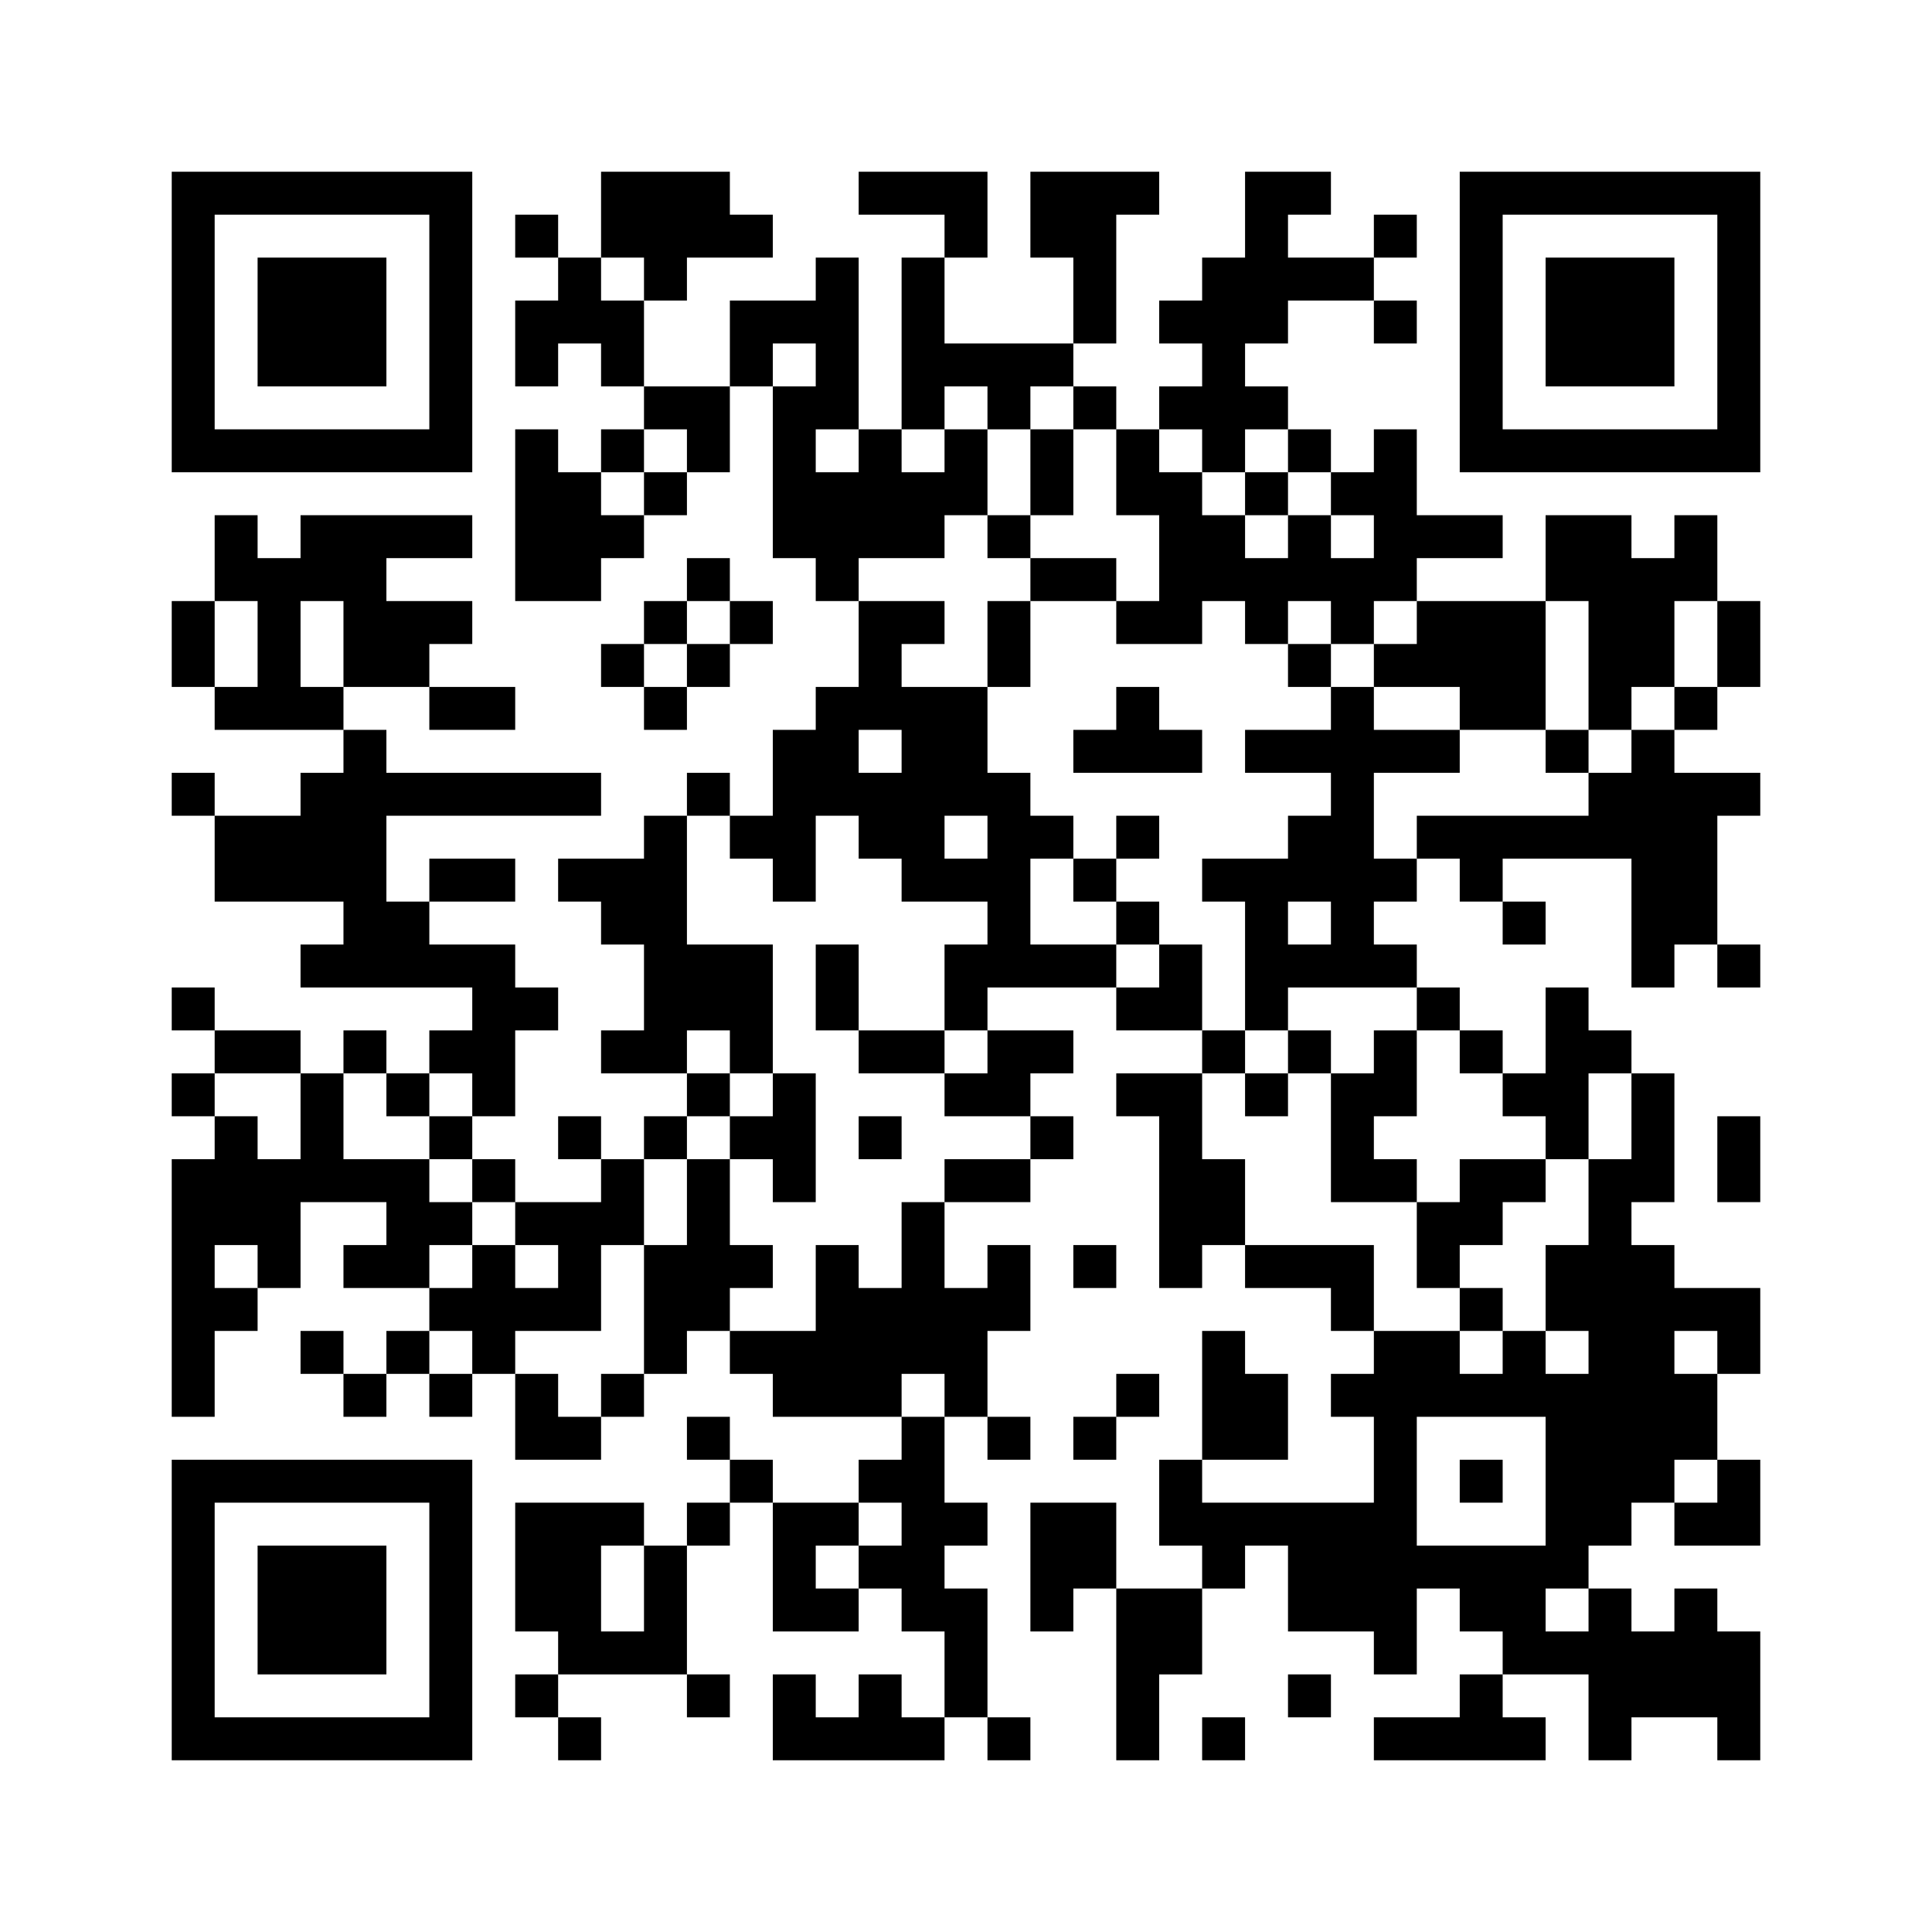
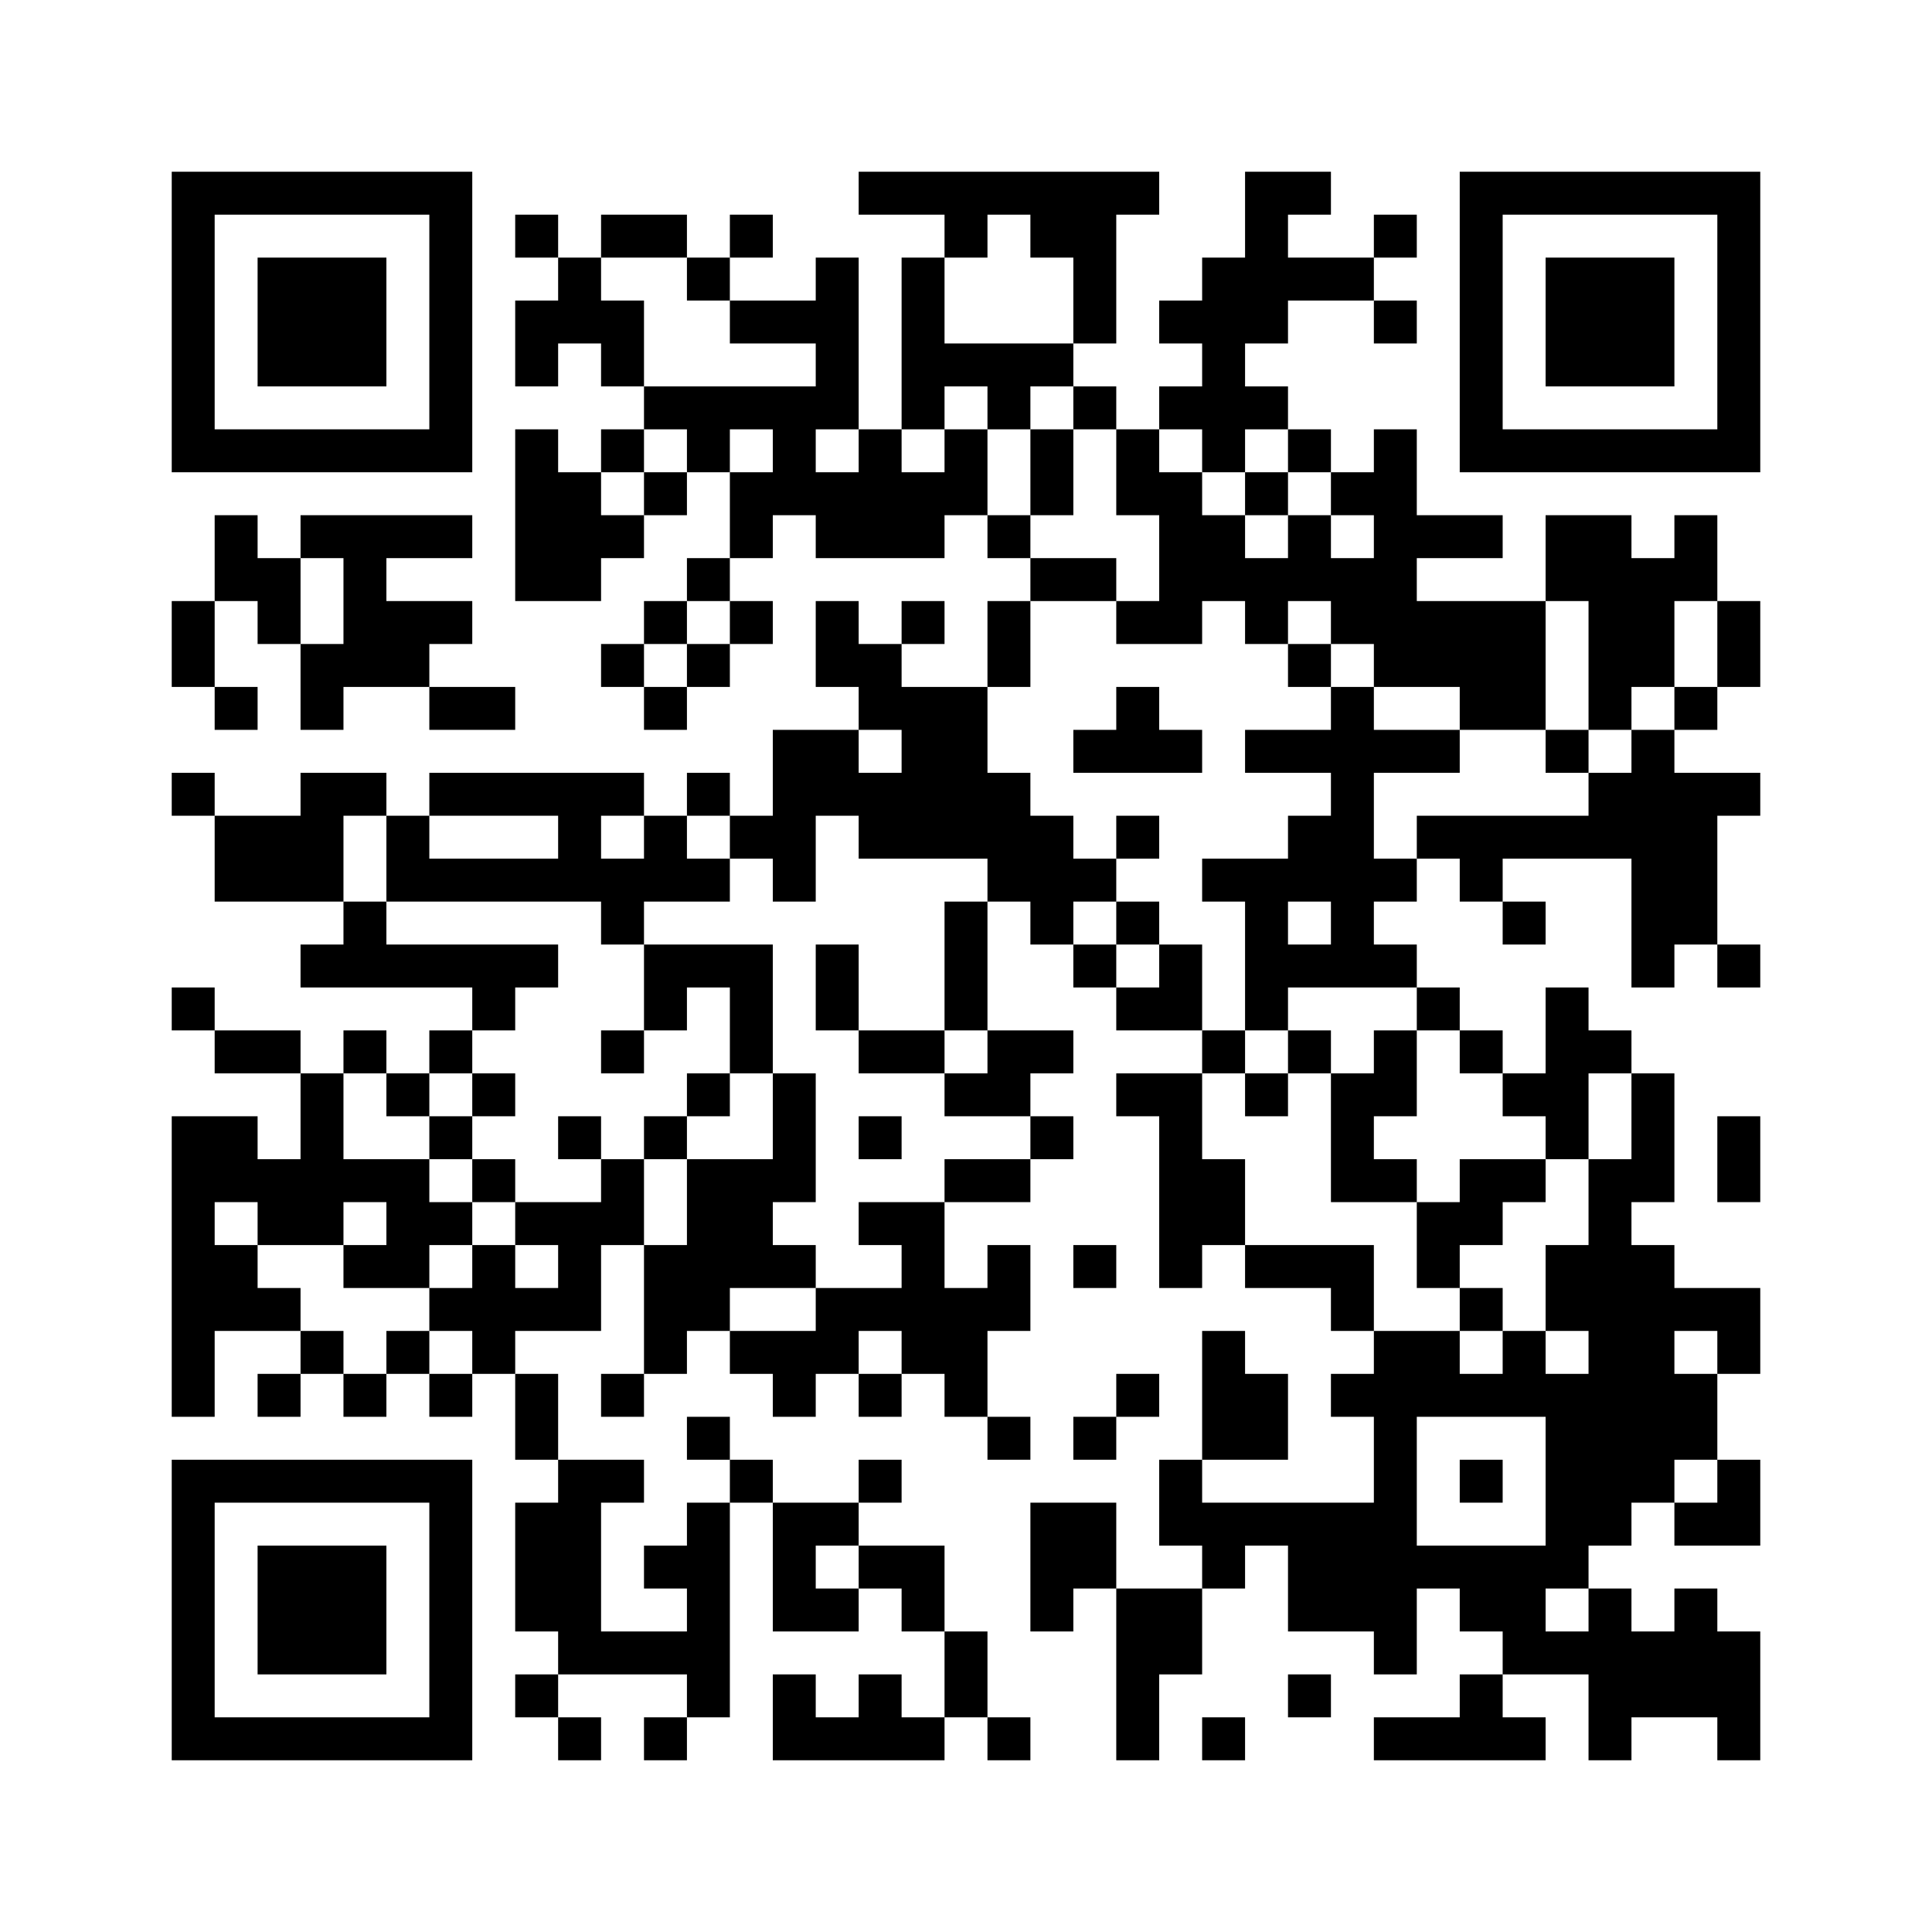
<svg xmlns="http://www.w3.org/2000/svg" width="45mm" height="45mm" version="1.1" viewBox="0 0 45 45" fill_color="#174F49" back_color="white">
-   <path d="M4,4H5V5H4zM5,4H6V5H5zM6,4H7V5H6zM7,4H8V5H7zM8,4H9V5H8zM9,4H10V5H9zM10,4H11V5H10zM14,4H15V5H14zM15,4H16V5H15zM16,4H17V5H16zM20,4H21V5H20zM21,4H22V5H21zM22,4H23V5H22zM24,4H25V5H24zM25,4H26V5H25zM26,4H27V5H26zM29,4H30V5H29zM30,4H31V5H30zM34,4H35V5H34zM35,4H36V5H35zM36,4H37V5H36zM37,4H38V5H37zM38,4H39V5H38zM39,4H40V5H39zM40,4H41V5H40zM4,5H5V6H4zM10,5H11V6H10zM12,5H13V6H12zM14,5H15V6H14zM15,5H16V6H15zM16,5H17V6H16zM17,5H18V6H17zM22,5H23V6H22zM24,5H25V6H24zM25,5H26V6H25zM29,5H30V6H29zM32,5H33V6H32zM34,5H35V6H34zM40,5H41V6H40zM4,6H5V7H4zM6,6H7V7H6zM7,6H8V7H7zM8,6H9V7H8zM10,6H11V7H10zM13,6H14V7H13zM15,6H16V7H15zM19,6H20V7H19zM21,6H22V7H21zM25,6H26V7H25zM28,6H29V7H28zM29,6H30V7H29zM30,6H31V7H30zM31,6H32V7H31zM34,6H35V7H34zM36,6H37V7H36zM37,6H38V7H37zM38,6H39V7H38zM40,6H41V7H40zM4,7H5V8H4zM6,7H7V8H6zM7,7H8V8H7zM8,7H9V8H8zM10,7H11V8H10zM12,7H13V8H12zM13,7H14V8H13zM14,7H15V8H14zM17,7H18V8H17zM18,7H19V8H18zM19,7H20V8H19zM21,7H22V8H21zM25,7H26V8H25zM27,7H28V8H27zM28,7H29V8H28zM29,7H30V8H29zM32,7H33V8H32zM34,7H35V8H34zM36,7H37V8H36zM37,7H38V8H37zM38,7H39V8H38zM40,7H41V8H40zM4,8H5V9H4zM6,8H7V9H6zM7,8H8V9H7zM8,8H9V9H8zM10,8H11V9H10zM12,8H13V9H12zM14,8H15V9H14zM17,8H18V9H17zM19,8H20V9H19zM21,8H22V9H21zM22,8H23V9H22zM23,8H24V9H23zM24,8H25V9H24zM28,8H29V9H28zM34,8H35V9H34zM36,8H37V9H36zM37,8H38V9H37zM38,8H39V9H38zM40,8H41V9H40zM4,9H5V10H4zM10,9H11V10H10zM15,9H16V10H15zM16,9H17V10H16zM18,9H19V10H18zM19,9H20V10H19zM21,9H22V10H21zM23,9H24V10H23zM25,9H26V10H25zM27,9H28V10H27zM28,9H29V10H28zM29,9H30V10H29zM34,9H35V10H34zM40,9H41V10H40zM4,10H5V11H4zM5,10H6V11H5zM6,10H7V11H6zM7,10H8V11H7zM8,10H9V11H8zM9,10H10V11H9zM10,10H11V11H10zM12,10H13V11H12zM14,10H15V11H14zM16,10H17V11H16zM18,10H19V11H18zM20,10H21V11H20zM22,10H23V11H22zM24,10H25V11H24zM26,10H27V11H26zM28,10H29V11H28zM30,10H31V11H30zM32,10H33V11H32zM34,10H35V11H34zM35,10H36V11H35zM36,10H37V11H36zM37,10H38V11H37zM38,10H39V11H38zM39,10H40V11H39zM40,10H41V11H40zM12,11H13V12H12zM13,11H14V12H13zM15,11H16V12H15zM18,11H19V12H18zM19,11H20V12H19zM20,11H21V12H20zM21,11H22V12H21zM22,11H23V12H22zM24,11H25V12H24zM26,11H27V12H26zM27,11H28V12H27zM29,11H30V12H29zM31,11H32V12H31zM32,11H33V12H32zM5,12H6V13H5zM7,12H8V13H7zM8,12H9V13H8zM9,12H10V13H9zM10,12H11V13H10zM12,12H13V13H12zM13,12H14V13H13zM14,12H15V13H14zM18,12H19V13H18zM19,12H20V13H19zM20,12H21V13H20zM21,12H22V13H21zM23,12H24V13H23zM27,12H28V13H27zM28,12H29V13H28zM30,12H31V13H30zM32,12H33V13H32zM33,12H34V13H33zM34,12H35V13H34zM36,12H37V13H36zM37,12H38V13H37zM39,12H40V13H39zM5,13H6V14H5zM6,13H7V14H6zM7,13H8V14H7zM8,13H9V14H8zM12,13H13V14H12zM13,13H14V14H13zM16,13H17V14H16zM19,13H20V14H19zM24,13H25V14H24zM25,13H26V14H25zM27,13H28V14H27zM28,13H29V14H28zM29,13H30V14H29zM30,13H31V14H30zM31,13H32V14H31zM32,13H33V14H32zM36,13H37V14H36zM37,13H38V14H37zM38,13H39V14H38zM39,13H40V14H39zM4,14H5V15H4zM6,14H7V15H6zM8,14H9V15H8zM9,14H10V15H9zM10,14H11V15H10zM15,14H16V15H15zM17,14H18V15H17zM20,14H21V15H20zM21,14H22V15H21zM23,14H24V15H23zM26,14H27V15H26zM27,14H28V15H27zM29,14H30V15H29zM31,14H32V15H31zM33,14H34V15H33zM34,14H35V15H34zM35,14H36V15H35zM37,14H38V15H37zM38,14H39V15H38zM40,14H41V15H40zM4,15H5V16H4zM6,15H7V16H6zM8,15H9V16H8zM9,15H10V16H9zM14,15H15V16H14zM16,15H17V16H16zM20,15H21V16H20zM23,15H24V16H23zM30,15H31V16H30zM32,15H33V16H32zM33,15H34V16H33zM34,15H35V16H34zM35,15H36V16H35zM37,15H38V16H37zM38,15H39V16H38zM40,15H41V16H40zM5,16H6V17H5zM6,16H7V17H6zM7,16H8V17H7zM10,16H11V17H10zM11,16H12V17H11zM15,16H16V17H15zM19,16H20V17H19zM20,16H21V17H20zM21,16H22V17H21zM22,16H23V17H22zM26,16H27V17H26zM31,16H32V17H31zM34,16H35V17H34zM35,16H36V17H35zM37,16H38V17H37zM39,16H40V17H39zM8,17H9V18H8zM18,17H19V18H18zM19,17H20V18H19zM21,17H22V18H21zM22,17H23V18H22zM25,17H26V18H25zM26,17H27V18H26zM27,17H28V18H27zM29,17H30V18H29zM30,17H31V18H30zM31,17H32V18H31zM32,17H33V18H32zM33,17H34V18H33zM36,17H37V18H36zM38,17H39V18H38zM4,18H5V19H4zM7,18H8V19H7zM8,18H9V19H8zM9,18H10V19H9zM10,18H11V19H10zM11,18H12V19H11zM12,18H13V19H12zM13,18H14V19H13zM16,18H17V19H16zM18,18H19V19H18zM19,18H20V19H19zM20,18H21V19H20zM21,18H22V19H21zM22,18H23V19H22zM23,18H24V19H23zM31,18H32V19H31zM37,18H38V19H37zM38,18H39V19H38zM39,18H40V19H39zM40,18H41V19H40zM5,19H6V20H5zM6,19H7V20H6zM7,19H8V20H7zM8,19H9V20H8zM15,19H16V20H15zM17,19H18V20H17zM18,19H19V20H18zM20,19H21V20H20zM21,19H22V20H21zM23,19H24V20H23zM24,19H25V20H24zM26,19H27V20H26zM30,19H31V20H30zM31,19H32V20H31zM33,19H34V20H33zM34,19H35V20H34zM35,19H36V20H35zM36,19H37V20H36zM37,19H38V20H37zM38,19H39V20H38zM39,19H40V20H39zM5,20H6V21H5zM6,20H7V21H6zM7,20H8V21H7zM8,20H9V21H8zM10,20H11V21H10zM11,20H12V21H11zM13,20H14V21H13zM14,20H15V21H14zM15,20H16V21H15zM18,20H19V21H18zM21,20H22V21H21zM22,20H23V21H22zM23,20H24V21H23zM25,20H26V21H25zM28,20H29V21H28zM29,20H30V21H29zM30,20H31V21H30zM31,20H32V21H31zM32,20H33V21H32zM34,20H35V21H34zM38,20H39V21H38zM39,20H40V21H39zM8,21H9V22H8zM9,21H10V22H9zM14,21H15V22H14zM15,21H16V22H15zM23,21H24V22H23zM26,21H27V22H26zM29,21H30V22H29zM31,21H32V22H31zM35,21H36V22H35zM38,21H39V22H38zM39,21H40V22H39zM7,22H8V23H7zM8,22H9V23H8zM9,22H10V23H9zM10,22H11V23H10zM11,22H12V23H11zM15,22H16V23H15zM16,22H17V23H16zM17,22H18V23H17zM19,22H20V23H19zM22,22H23V23H22zM23,22H24V23H23zM24,22H25V23H24zM25,22H26V23H25zM27,22H28V23H27zM29,22H30V23H29zM30,22H31V23H30zM31,22H32V23H31zM32,22H33V23H32zM38,22H39V23H38zM40,22H41V23H40zM4,23H5V24H4zM11,23H12V24H11zM12,23H13V24H12zM15,23H16V24H15zM16,23H17V24H16zM17,23H18V24H17zM19,23H20V24H19zM22,23H23V24H22zM26,23H27V24H26zM27,23H28V24H27zM29,23H30V24H29zM33,23H34V24H33zM36,23H37V24H36zM5,24H6V25H5zM6,24H7V25H6zM8,24H9V25H8zM10,24H11V25H10zM11,24H12V25H11zM14,24H15V25H14zM15,24H16V25H15zM17,24H18V25H17zM20,24H21V25H20zM21,24H22V25H21zM23,24H24V25H23zM24,24H25V25H24zM28,24H29V25H28zM30,24H31V25H30zM32,24H33V25H32zM34,24H35V25H34zM36,24H37V25H36zM37,24H38V25H37zM4,25H5V26H4zM7,25H8V26H7zM9,25H10V26H9zM11,25H12V26H11zM16,25H17V26H16zM18,25H19V26H18zM22,25H23V26H22zM23,25H24V26H23zM26,25H27V26H26zM27,25H28V26H27zM29,25H30V26H29zM31,25H32V26H31zM32,25H33V26H32zM35,25H36V26H35zM36,25H37V26H36zM38,25H39V26H38zM5,26H6V27H5zM7,26H8V27H7zM10,26H11V27H10zM13,26H14V27H13zM15,26H16V27H15zM17,26H18V27H17zM18,26H19V27H18zM20,26H21V27H20zM24,26H25V27H24zM27,26H28V27H27zM31,26H32V27H31zM36,26H37V27H36zM38,26H39V27H38zM40,26H41V27H40zM4,27H5V28H4zM5,27H6V28H5zM6,27H7V28H6zM7,27H8V28H7zM8,27H9V28H8zM9,27H10V28H9zM11,27H12V28H11zM14,27H15V28H14zM16,27H17V28H16zM18,27H19V28H18zM22,27H23V28H22zM23,27H24V28H23zM27,27H28V28H27zM28,27H29V28H28zM31,27H32V28H31zM32,27H33V28H32zM34,27H35V28H34zM35,27H36V28H35zM37,27H38V28H37zM38,27H39V28H38zM40,27H41V28H40zM4,28H5V29H4zM5,28H6V29H5zM6,28H7V29H6zM9,28H10V29H9zM10,28H11V29H10zM12,28H13V29H12zM13,28H14V29H13zM14,28H15V29H14zM16,28H17V29H16zM21,28H22V29H21zM27,28H28V29H27zM28,28H29V29H28zM33,28H34V29H33zM34,28H35V29H34zM37,28H38V29H37zM4,29H5V30H4zM6,29H7V30H6zM8,29H9V30H8zM9,29H10V30H9zM11,29H12V30H11zM13,29H14V30H13zM15,29H16V30H15zM16,29H17V30H16zM17,29H18V30H17zM19,29H20V30H19zM21,29H22V30H21zM23,29H24V30H23zM25,29H26V30H25zM27,29H28V30H27zM29,29H30V30H29zM30,29H31V30H30zM31,29H32V30H31zM33,29H34V30H33zM36,29H37V30H36zM37,29H38V30H37zM38,29H39V30H38zM4,30H5V31H4zM5,30H6V31H5zM10,30H11V31H10zM11,30H12V31H11zM12,30H13V31H12zM13,30H14V31H13zM15,30H16V31H15zM16,30H17V31H16zM19,30H20V31H19zM20,30H21V31H20zM21,30H22V31H21zM22,30H23V31H22zM23,30H24V31H23zM31,30H32V31H31zM34,30H35V31H34zM36,30H37V31H36zM37,30H38V31H37zM38,30H39V31H38zM39,30H40V31H39zM40,30H41V31H40zM4,31H5V32H4zM7,31H8V32H7zM9,31H10V32H9zM11,31H12V32H11zM15,31H16V32H15zM17,31H18V32H17zM18,31H19V32H18zM19,31H20V32H19zM20,31H21V32H20zM21,31H22V32H21zM22,31H23V32H22zM28,31H29V32H28zM32,31H33V32H32zM33,31H34V32H33zM35,31H36V32H35zM37,31H38V32H37zM38,31H39V32H38zM40,31H41V32H40zM4,32H5V33H4zM8,32H9V33H8zM10,32H11V33H10zM12,32H13V33H12zM14,32H15V33H14zM18,32H19V33H18zM19,32H20V33H19zM20,32H21V33H20zM22,32H23V33H22zM26,32H27V33H26zM28,32H29V33H28zM29,32H30V33H29zM31,32H32V33H31zM32,32H33V33H32zM33,32H34V33H33zM34,32H35V33H34zM35,32H36V33H35zM36,32H37V33H36zM37,32H38V33H37zM38,32H39V33H38zM39,32H40V33H39zM12,33H13V34H12zM13,33H14V34H13zM16,33H17V34H16zM21,33H22V34H21zM23,33H24V34H23zM25,33H26V34H25zM28,33H29V34H28zM29,33H30V34H29zM32,33H33V34H32zM36,33H37V34H36zM37,33H38V34H37zM38,33H39V34H38zM39,33H40V34H39zM4,34H5V35H4zM5,34H6V35H5zM6,34H7V35H6zM7,34H8V35H7zM8,34H9V35H8zM9,34H10V35H9zM10,34H11V35H10zM17,34H18V35H17zM20,34H21V35H20zM21,34H22V35H21zM27,34H28V35H27zM32,34H33V35H32zM34,34H35V35H34zM36,34H37V35H36zM37,34H38V35H37zM38,34H39V35H38zM40,34H41V35H40zM4,35H5V36H4zM10,35H11V36H10zM12,35H13V36H12zM13,35H14V36H13zM14,35H15V36H14zM16,35H17V36H16zM18,35H19V36H18zM19,35H20V36H19zM21,35H22V36H21zM22,35H23V36H22zM24,35H25V36H24zM25,35H26V36H25zM27,35H28V36H27zM28,35H29V36H28zM29,35H30V36H29zM30,35H31V36H30zM31,35H32V36H31zM32,35H33V36H32zM36,35H37V36H36zM37,35H38V36H37zM39,35H40V36H39zM40,35H41V36H40zM4,36H5V37H4zM6,36H7V37H6zM7,36H8V37H7zM8,36H9V37H8zM10,36H11V37H10zM12,36H13V37H12zM13,36H14V37H13zM15,36H16V37H15zM18,36H19V37H18zM20,36H21V37H20zM21,36H22V37H21zM24,36H25V37H24zM25,36H26V37H25zM28,36H29V37H28zM30,36H31V37H30zM31,36H32V37H31zM32,36H33V37H32zM33,36H34V37H33zM34,36H35V37H34zM35,36H36V37H35zM36,36H37V37H36zM4,37H5V38H4zM6,37H7V38H6zM7,37H8V38H7zM8,37H9V38H8zM10,37H11V38H10zM12,37H13V38H12zM13,37H14V38H13zM15,37H16V38H15zM18,37H19V38H18zM19,37H20V38H19zM21,37H22V38H21zM22,37H23V38H22zM24,37H25V38H24zM26,37H27V38H26zM27,37H28V38H27zM30,37H31V38H30zM31,37H32V38H31zM32,37H33V38H32zM34,37H35V38H34zM35,37H36V38H35zM37,37H38V38H37zM39,37H40V38H39zM4,38H5V39H4zM6,38H7V39H6zM7,38H8V39H7zM8,38H9V39H8zM10,38H11V39H10zM13,38H14V39H13zM14,38H15V39H14zM15,38H16V39H15zM22,38H23V39H22zM26,38H27V39H26zM27,38H28V39H27zM32,38H33V39H32zM35,38H36V39H35zM36,38H37V39H36zM37,38H38V39H37zM38,38H39V39H38zM39,38H40V39H39zM40,38H41V39H40zM4,39H5V40H4zM10,39H11V40H10zM12,39H13V40H12zM16,39H17V40H16zM18,39H19V40H18zM20,39H21V40H20zM22,39H23V40H22zM26,39H27V40H26zM30,39H31V40H30zM34,39H35V40H34zM37,39H38V40H37zM38,39H39V40H38zM39,39H40V40H39zM40,39H41V40H40zM4,40H5V41H4zM5,40H6V41H5zM6,40H7V41H6zM7,40H8V41H7zM8,40H9V41H8zM9,40H10V41H9zM10,40H11V41H10zM13,40H14V41H13zM18,40H19V41H18zM19,40H20V41H19zM20,40H21V41H20zM21,40H22V41H21zM23,40H24V41H23zM26,40H27V41H26zM28,40H29V41H28zM32,40H33V41H32zM33,40H34V41H33zM34,40H35V41H34zM35,40H36V41H35zM37,40H38V41H37zM40,40H41V41H40z" id="qr-path" fill="#000000" fill-opacity="1" fill-rule="nonzero" stroke="none" />
+   <path d="M4,4H5V5H4zM5,4H6V5H5zM6,4H7V5H6zM7,4H8V5H7zM8,4H9V5H8zM9,4H10V5H9zM10,4H11V5H10zM20,4H21V5H20zM21,4H22V5H21zM22,4H23V5H22zM23,4H24V5H23zM24,4H25V5H24zM25,4H26V5H25zM26,4H27V5H26zM29,4H30V5H29zM30,4H31V5H30zM34,4H35V5H34zM35,4H36V5H35zM36,4H37V5H36zM37,4H38V5H37zM38,4H39V5H38zM39,4H40V5H39zM40,4H41V5H40zM4,5H5V6H4zM10,5H11V6H10zM12,5H13V6H12zM14,5H15V6H14zM15,5H16V6H15zM17,5H18V6H17zM22,5H23V6H22zM24,5H25V6H24zM25,5H26V6H25zM29,5H30V6H29zM32,5H33V6H32zM34,5H35V6H34zM40,5H41V6H40zM4,6H5V7H4zM6,6H7V7H6zM7,6H8V7H7zM8,6H9V7H8zM10,6H11V7H10zM13,6H14V7H13zM16,6H17V7H16zM19,6H20V7H19zM21,6H22V7H21zM25,6H26V7H25zM28,6H29V7H28zM29,6H30V7H29zM30,6H31V7H30zM31,6H32V7H31zM34,6H35V7H34zM36,6H37V7H36zM37,6H38V7H37zM38,6H39V7H38zM40,6H41V7H40zM4,7H5V8H4zM6,7H7V8H6zM7,7H8V8H7zM8,7H9V8H8zM10,7H11V8H10zM12,7H13V8H12zM13,7H14V8H13zM14,7H15V8H14zM17,7H18V8H17zM18,7H19V8H18zM19,7H20V8H19zM21,7H22V8H21zM25,7H26V8H25zM27,7H28V8H27zM28,7H29V8H28zM29,7H30V8H29zM32,7H33V8H32zM34,7H35V8H34zM36,7H37V8H36zM37,7H38V8H37zM38,7H39V8H38zM40,7H41V8H40zM4,8H5V9H4zM6,8H7V9H6zM7,8H8V9H7zM8,8H9V9H8zM10,8H11V9H10zM12,8H13V9H12zM14,8H15V9H14zM19,8H20V9H19zM21,8H22V9H21zM22,8H23V9H22zM23,8H24V9H23zM24,8H25V9H24zM28,8H29V9H28zM34,8H35V9H34zM36,8H37V9H36zM37,8H38V9H37zM38,8H39V9H38zM40,8H41V9H40zM4,9H5V10H4zM10,9H11V10H10zM15,9H16V10H15zM16,9H17V10H16zM17,9H18V10H17zM18,9H19V10H18zM19,9H20V10H19zM21,9H22V10H21zM23,9H24V10H23zM25,9H26V10H25zM27,9H28V10H27zM28,9H29V10H28zM29,9H30V10H29zM34,9H35V10H34zM40,9H41V10H40zM4,10H5V11H4zM5,10H6V11H5zM6,10H7V11H6zM7,10H8V11H7zM8,10H9V11H8zM9,10H10V11H9zM10,10H11V11H10zM12,10H13V11H12zM14,10H15V11H14zM16,10H17V11H16zM18,10H19V11H18zM20,10H21V11H20zM22,10H23V11H22zM24,10H25V11H24zM26,10H27V11H26zM28,10H29V11H28zM30,10H31V11H30zM32,10H33V11H32zM34,10H35V11H34zM35,10H36V11H35zM36,10H37V11H36zM37,10H38V11H37zM38,10H39V11H38zM39,10H40V11H39zM40,10H41V11H40zM12,11H13V12H12zM13,11H14V12H13zM15,11H16V12H15zM17,11H18V12H17zM18,11H19V12H18zM19,11H20V12H19zM20,11H21V12H20zM21,11H22V12H21zM22,11H23V12H22zM24,11H25V12H24zM26,11H27V12H26zM27,11H28V12H27zM29,11H30V12H29zM31,11H32V12H31zM32,11H33V12H32zM5,12H6V13H5zM7,12H8V13H7zM8,12H9V13H8zM9,12H10V13H9zM10,12H11V13H10zM12,12H13V13H12zM13,12H14V13H13zM14,12H15V13H14zM17,12H18V13H17zM19,12H20V13H19zM20,12H21V13H20zM21,12H22V13H21zM23,12H24V13H23zM27,12H28V13H27zM28,12H29V13H28zM30,12H31V13H30zM32,12H33V13H32zM33,12H34V13H33zM34,12H35V13H34zM36,12H37V13H36zM37,12H38V13H37zM39,12H40V13H39zM5,13H6V14H5zM6,13H7V14H6zM8,13H9V14H8zM12,13H13V14H12zM13,13H14V14H13zM16,13H17V14H16zM24,13H25V14H24zM25,13H26V14H25zM27,13H28V14H27zM28,13H29V14H28zM29,13H30V14H29zM30,13H31V14H30zM31,13H32V14H31zM32,13H33V14H32zM36,13H37V14H36zM37,13H38V14H37zM38,13H39V14H38zM39,13H40V14H39zM4,14H5V15H4zM6,14H7V15H6zM8,14H9V15H8zM9,14H10V15H9zM10,14H11V15H10zM15,14H16V15H15zM17,14H18V15H17zM19,14H20V15H19zM21,14H22V15H21zM23,14H24V15H23zM26,14H27V15H26zM27,14H28V15H27zM29,14H30V15H29zM31,14H32V15H31zM32,14H33V15H32zM33,14H34V15H33zM34,14H35V15H34zM35,14H36V15H35zM37,14H38V15H37zM38,14H39V15H38zM40,14H41V15H40zM4,15H5V16H4zM7,15H8V16H7zM8,15H9V16H8zM9,15H10V16H9zM14,15H15V16H14zM16,15H17V16H16zM19,15H20V16H19zM20,15H21V16H20zM23,15H24V16H23zM30,15H31V16H30zM32,15H33V16H32zM33,15H34V16H33zM34,15H35V16H34zM35,15H36V16H35zM37,15H38V16H37zM38,15H39V16H38zM40,15H41V16H40zM5,16H6V17H5zM7,16H8V17H7zM10,16H11V17H10zM11,16H12V17H11zM15,16H16V17H15zM20,16H21V17H20zM21,16H22V17H21zM22,16H23V17H22zM26,16H27V17H26zM31,16H32V17H31zM34,16H35V17H34zM35,16H36V17H35zM37,16H38V17H37zM39,16H40V17H39zM18,17H19V18H18zM19,17H20V18H19zM21,17H22V18H21zM22,17H23V18H22zM25,17H26V18H25zM26,17H27V18H26zM27,17H28V18H27zM29,17H30V18H29zM30,17H31V18H30zM31,17H32V18H31zM32,17H33V18H32zM33,17H34V18H33zM36,17H37V18H36zM38,17H39V18H38zM4,18H5V19H4zM7,18H8V19H7zM8,18H9V19H8zM10,18H11V19H10zM11,18H12V19H11zM12,18H13V19H12zM13,18H14V19H13zM14,18H15V19H14zM16,18H17V19H16zM18,18H19V19H18zM19,18H20V19H19zM20,18H21V19H20zM21,18H22V19H21zM22,18H23V19H22zM23,18H24V19H23zM31,18H32V19H31zM37,18H38V19H37zM38,18H39V19H38zM39,18H40V19H39zM40,18H41V19H40zM5,19H6V20H5zM6,19H7V20H6zM7,19H8V20H7zM9,19H10V20H9zM13,19H14V20H13zM15,19H16V20H15zM17,19H18V20H17zM18,19H19V20H18zM20,19H21V20H20zM21,19H22V20H21zM22,19H23V20H22zM23,19H24V20H23zM24,19H25V20H24zM26,19H27V20H26zM30,19H31V20H30zM31,19H32V20H31zM33,19H34V20H33zM34,19H35V20H34zM35,19H36V20H35zM36,19H37V20H36zM37,19H38V20H37zM38,19H39V20H38zM39,19H40V20H39zM5,20H6V21H5zM6,20H7V21H6zM7,20H8V21H7zM9,20H10V21H9zM10,20H11V21H10zM11,20H12V21H11zM12,20H13V21H12zM13,20H14V21H13zM14,20H15V21H14zM15,20H16V21H15zM16,20H17V21H16zM18,20H19V21H18zM23,20H24V21H23zM24,20H25V21H24zM25,20H26V21H25zM28,20H29V21H28zM29,20H30V21H29zM30,20H31V21H30zM31,20H32V21H31zM32,20H33V21H32zM34,20H35V21H34zM38,20H39V21H38zM39,20H40V21H39zM8,21H9V22H8zM14,21H15V22H14zM22,21H23V22H22zM24,21H25V22H24zM26,21H27V22H26zM29,21H30V22H29zM31,21H32V22H31zM35,21H36V22H35zM38,21H39V22H38zM39,21H40V22H39zM7,22H8V23H7zM8,22H9V23H8zM9,22H10V23H9zM10,22H11V23H10zM11,22H12V23H11zM12,22H13V23H12zM15,22H16V23H15zM16,22H17V23H16zM17,22H18V23H17zM19,22H20V23H19zM22,22H23V23H22zM25,22H26V23H25zM27,22H28V23H27zM29,22H30V23H29zM30,22H31V23H30zM31,22H32V23H31zM32,22H33V23H32zM38,22H39V23H38zM40,22H41V23H40zM4,23H5V24H4zM11,23H12V24H11zM15,23H16V24H15zM17,23H18V24H17zM19,23H20V24H19zM22,23H23V24H22zM26,23H27V24H26zM27,23H28V24H27zM29,23H30V24H29zM33,23H34V24H33zM36,23H37V24H36zM5,24H6V25H5zM6,24H7V25H6zM8,24H9V25H8zM10,24H11V25H10zM14,24H15V25H14zM17,24H18V25H17zM20,24H21V25H20zM21,24H22V25H21zM23,24H24V25H23zM24,24H25V25H24zM28,24H29V25H28zM30,24H31V25H30zM32,24H33V25H32zM34,24H35V25H34zM36,24H37V25H36zM37,24H38V25H37zM7,25H8V26H7zM9,25H10V26H9zM11,25H12V26H11zM16,25H17V26H16zM18,25H19V26H18zM22,25H23V26H22zM23,25H24V26H23zM26,25H27V26H26zM27,25H28V26H27zM29,25H30V26H29zM31,25H32V26H31zM32,25H33V26H32zM35,25H36V26H35zM36,25H37V26H36zM38,25H39V26H38zM4,26H5V27H4zM5,26H6V27H5zM7,26H8V27H7zM10,26H11V27H10zM13,26H14V27H13zM15,26H16V27H15zM18,26H19V27H18zM20,26H21V27H20zM24,26H25V27H24zM27,26H28V27H27zM31,26H32V27H31zM36,26H37V27H36zM38,26H39V27H38zM40,26H41V27H40zM4,27H5V28H4zM5,27H6V28H5zM6,27H7V28H6zM7,27H8V28H7zM8,27H9V28H8zM9,27H10V28H9zM11,27H12V28H11zM14,27H15V28H14zM16,27H17V28H16zM17,27H18V28H17zM18,27H19V28H18zM22,27H23V28H22zM23,27H24V28H23zM27,27H28V28H27zM28,27H29V28H28zM31,27H32V28H31zM32,27H33V28H32zM34,27H35V28H34zM35,27H36V28H35zM37,27H38V28H37zM38,27H39V28H38zM40,27H41V28H40zM4,28H5V29H4zM6,28H7V29H6zM7,28H8V29H7zM9,28H10V29H9zM10,28H11V29H10zM12,28H13V29H12zM13,28H14V29H13zM14,28H15V29H14zM16,28H17V29H16zM17,28H18V29H17zM20,28H21V29H20zM21,28H22V29H21zM27,28H28V29H27zM28,28H29V29H28zM33,28H34V29H33zM34,28H35V29H34zM37,28H38V29H37zM4,29H5V30H4zM5,29H6V30H5zM8,29H9V30H8zM9,29H10V30H9zM11,29H12V30H11zM13,29H14V30H13zM15,29H16V30H15zM16,29H17V30H16zM17,29H18V30H17zM18,29H19V30H18zM21,29H22V30H21zM23,29H24V30H23zM25,29H26V30H25zM27,29H28V30H27zM29,29H30V30H29zM30,29H31V30H30zM31,29H32V30H31zM33,29H34V30H33zM36,29H37V30H36zM37,29H38V30H37zM38,29H39V30H38zM4,30H5V31H4zM5,30H6V31H5zM6,30H7V31H6zM10,30H11V31H10zM11,30H12V31H11zM12,30H13V31H12zM13,30H14V31H13zM15,30H16V31H15zM16,30H17V31H16zM19,30H20V31H19zM20,30H21V31H20zM21,30H22V31H21zM22,30H23V31H22zM23,30H24V31H23zM31,30H32V31H31zM34,30H35V31H34zM36,30H37V31H36zM37,30H38V31H37zM38,30H39V31H38zM39,30H40V31H39zM40,30H41V31H40zM4,31H5V32H4zM7,31H8V32H7zM9,31H10V32H9zM11,31H12V32H11zM15,31H16V32H15zM17,31H18V32H17zM18,31H19V32H18zM19,31H20V32H19zM21,31H22V32H21zM22,31H23V32H22zM28,31H29V32H28zM32,31H33V32H32zM33,31H34V32H33zM35,31H36V32H35zM37,31H38V32H37zM38,31H39V32H38zM40,31H41V32H40zM4,32H5V33H4zM6,32H7V33H6zM8,32H9V33H8zM10,32H11V33H10zM12,32H13V33H12zM14,32H15V33H14zM18,32H19V33H18zM20,32H21V33H20zM22,32H23V33H22zM26,32H27V33H26zM28,32H29V33H28zM29,32H30V33H29zM31,32H32V33H31zM32,32H33V33H32zM33,32H34V33H33zM34,32H35V33H34zM35,32H36V33H35zM36,32H37V33H36zM37,32H38V33H37zM38,32H39V33H38zM39,32H40V33H39zM12,33H13V34H12zM16,33H17V34H16zM23,33H24V34H23zM25,33H26V34H25zM28,33H29V34H28zM29,33H30V34H29zM32,33H33V34H32zM36,33H37V34H36zM37,33H38V34H37zM38,33H39V34H38zM39,33H40V34H39zM4,34H5V35H4zM5,34H6V35H5zM6,34H7V35H6zM7,34H8V35H7zM8,34H9V35H8zM9,34H10V35H9zM10,34H11V35H10zM13,34H14V35H13zM14,34H15V35H14zM17,34H18V35H17zM20,34H21V35H20zM27,34H28V35H27zM32,34H33V35H32zM34,34H35V35H34zM36,34H37V35H36zM37,34H38V35H37zM38,34H39V35H38zM40,34H41V35H40zM4,35H5V36H4zM10,35H11V36H10zM12,35H13V36H12zM13,35H14V36H13zM16,35H17V36H16zM18,35H19V36H18zM19,35H20V36H19zM24,35H25V36H24zM25,35H26V36H25zM27,35H28V36H27zM28,35H29V36H28zM29,35H30V36H29zM30,35H31V36H30zM31,35H32V36H31zM32,35H33V36H32zM36,35H37V36H36zM37,35H38V36H37zM39,35H40V36H39zM40,35H41V36H40zM4,36H5V37H4zM6,36H7V37H6zM7,36H8V37H7zM8,36H9V37H8zM10,36H11V37H10zM12,36H13V37H12zM13,36H14V37H13zM15,36H16V37H15zM16,36H17V37H16zM18,36H19V37H18zM20,36H21V37H20zM21,36H22V37H21zM24,36H25V37H24zM25,36H26V37H25zM28,36H29V37H28zM30,36H31V37H30zM31,36H32V37H31zM32,36H33V37H32zM33,36H34V37H33zM34,36H35V37H34zM35,36H36V37H35zM36,36H37V37H36zM4,37H5V38H4zM6,37H7V38H6zM7,37H8V38H7zM8,37H9V38H8zM10,37H11V38H10zM12,37H13V38H12zM13,37H14V38H13zM16,37H17V38H16zM18,37H19V38H18zM19,37H20V38H19zM21,37H22V38H21zM24,37H25V38H24zM26,37H27V38H26zM27,37H28V38H27zM30,37H31V38H30zM31,37H32V38H31zM32,37H33V38H32zM34,37H35V38H34zM35,37H36V38H35zM37,37H38V38H37zM39,37H40V38H39zM4,38H5V39H4zM6,38H7V39H6zM7,38H8V39H7zM8,38H9V39H8zM10,38H11V39H10zM13,38H14V39H13zM14,38H15V39H14zM15,38H16V39H15zM16,38H17V39H16zM22,38H23V39H22zM26,38H27V39H26zM27,38H28V39H27zM32,38H33V39H32zM35,38H36V39H35zM36,38H37V39H36zM37,38H38V39H37zM38,38H39V39H38zM39,38H40V39H39zM40,38H41V39H40zM4,39H5V40H4zM10,39H11V40H10zM12,39H13V40H12zM16,39H17V40H16zM18,39H19V40H18zM20,39H21V40H20zM22,39H23V40H22zM26,39H27V40H26zM30,39H31V40H30zM34,39H35V40H34zM37,39H38V40H37zM38,39H39V40H38zM39,39H40V40H39zM40,39H41V40H40zM4,40H5V41H4zM5,40H6V41H5zM6,40H7V41H6zM7,40H8V41H7zM8,40H9V41H8zM9,40H10V41H9zM10,40H11V41H10zM13,40H14V41H13zM15,40H16V41H15zM18,40H19V41H18zM19,40H20V41H19zM20,40H21V41H20zM21,40H22V41H21zM23,40H24V41H23zM26,40H27V41H26zM28,40H29V41H28zM32,40H33V41H32zM33,40H34V41H33zM34,40H35V41H34zM35,40H36V41H35zM37,40H38V41H37zM40,40H41V41H40z" id="qr-path" fill="#000000" fill-opacity="1" fill-rule="nonzero" stroke="none" />
</svg>
